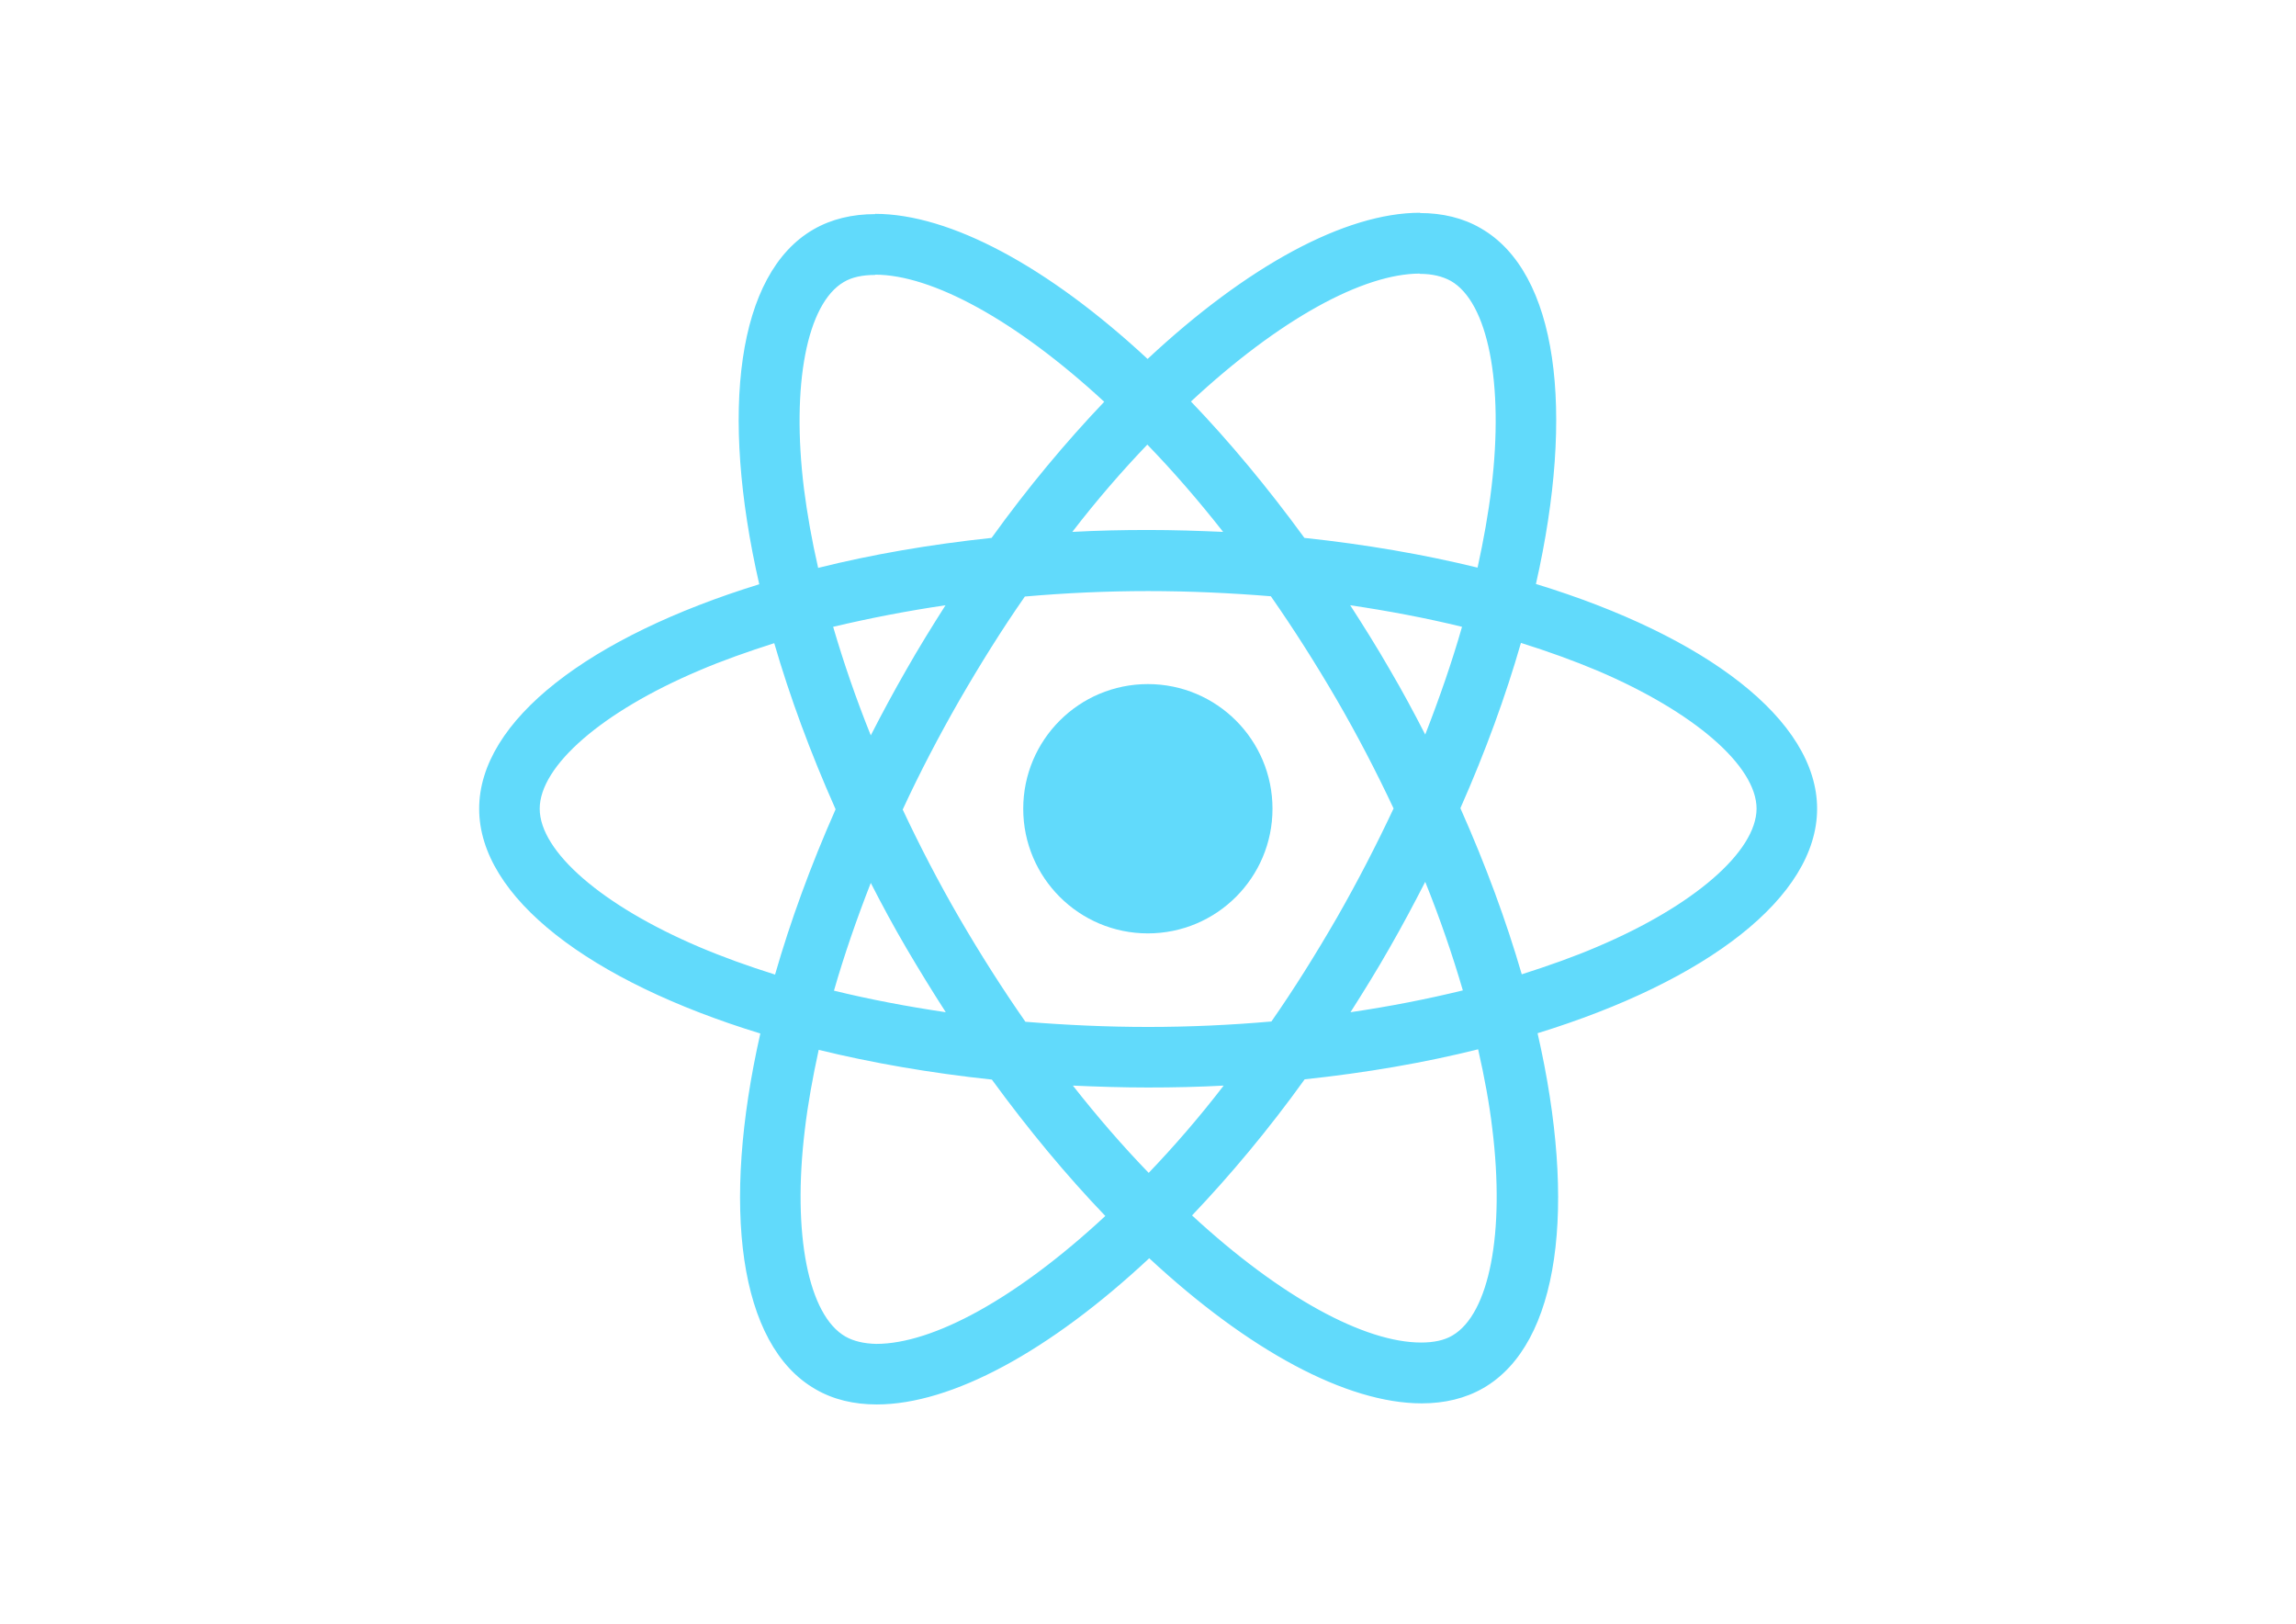
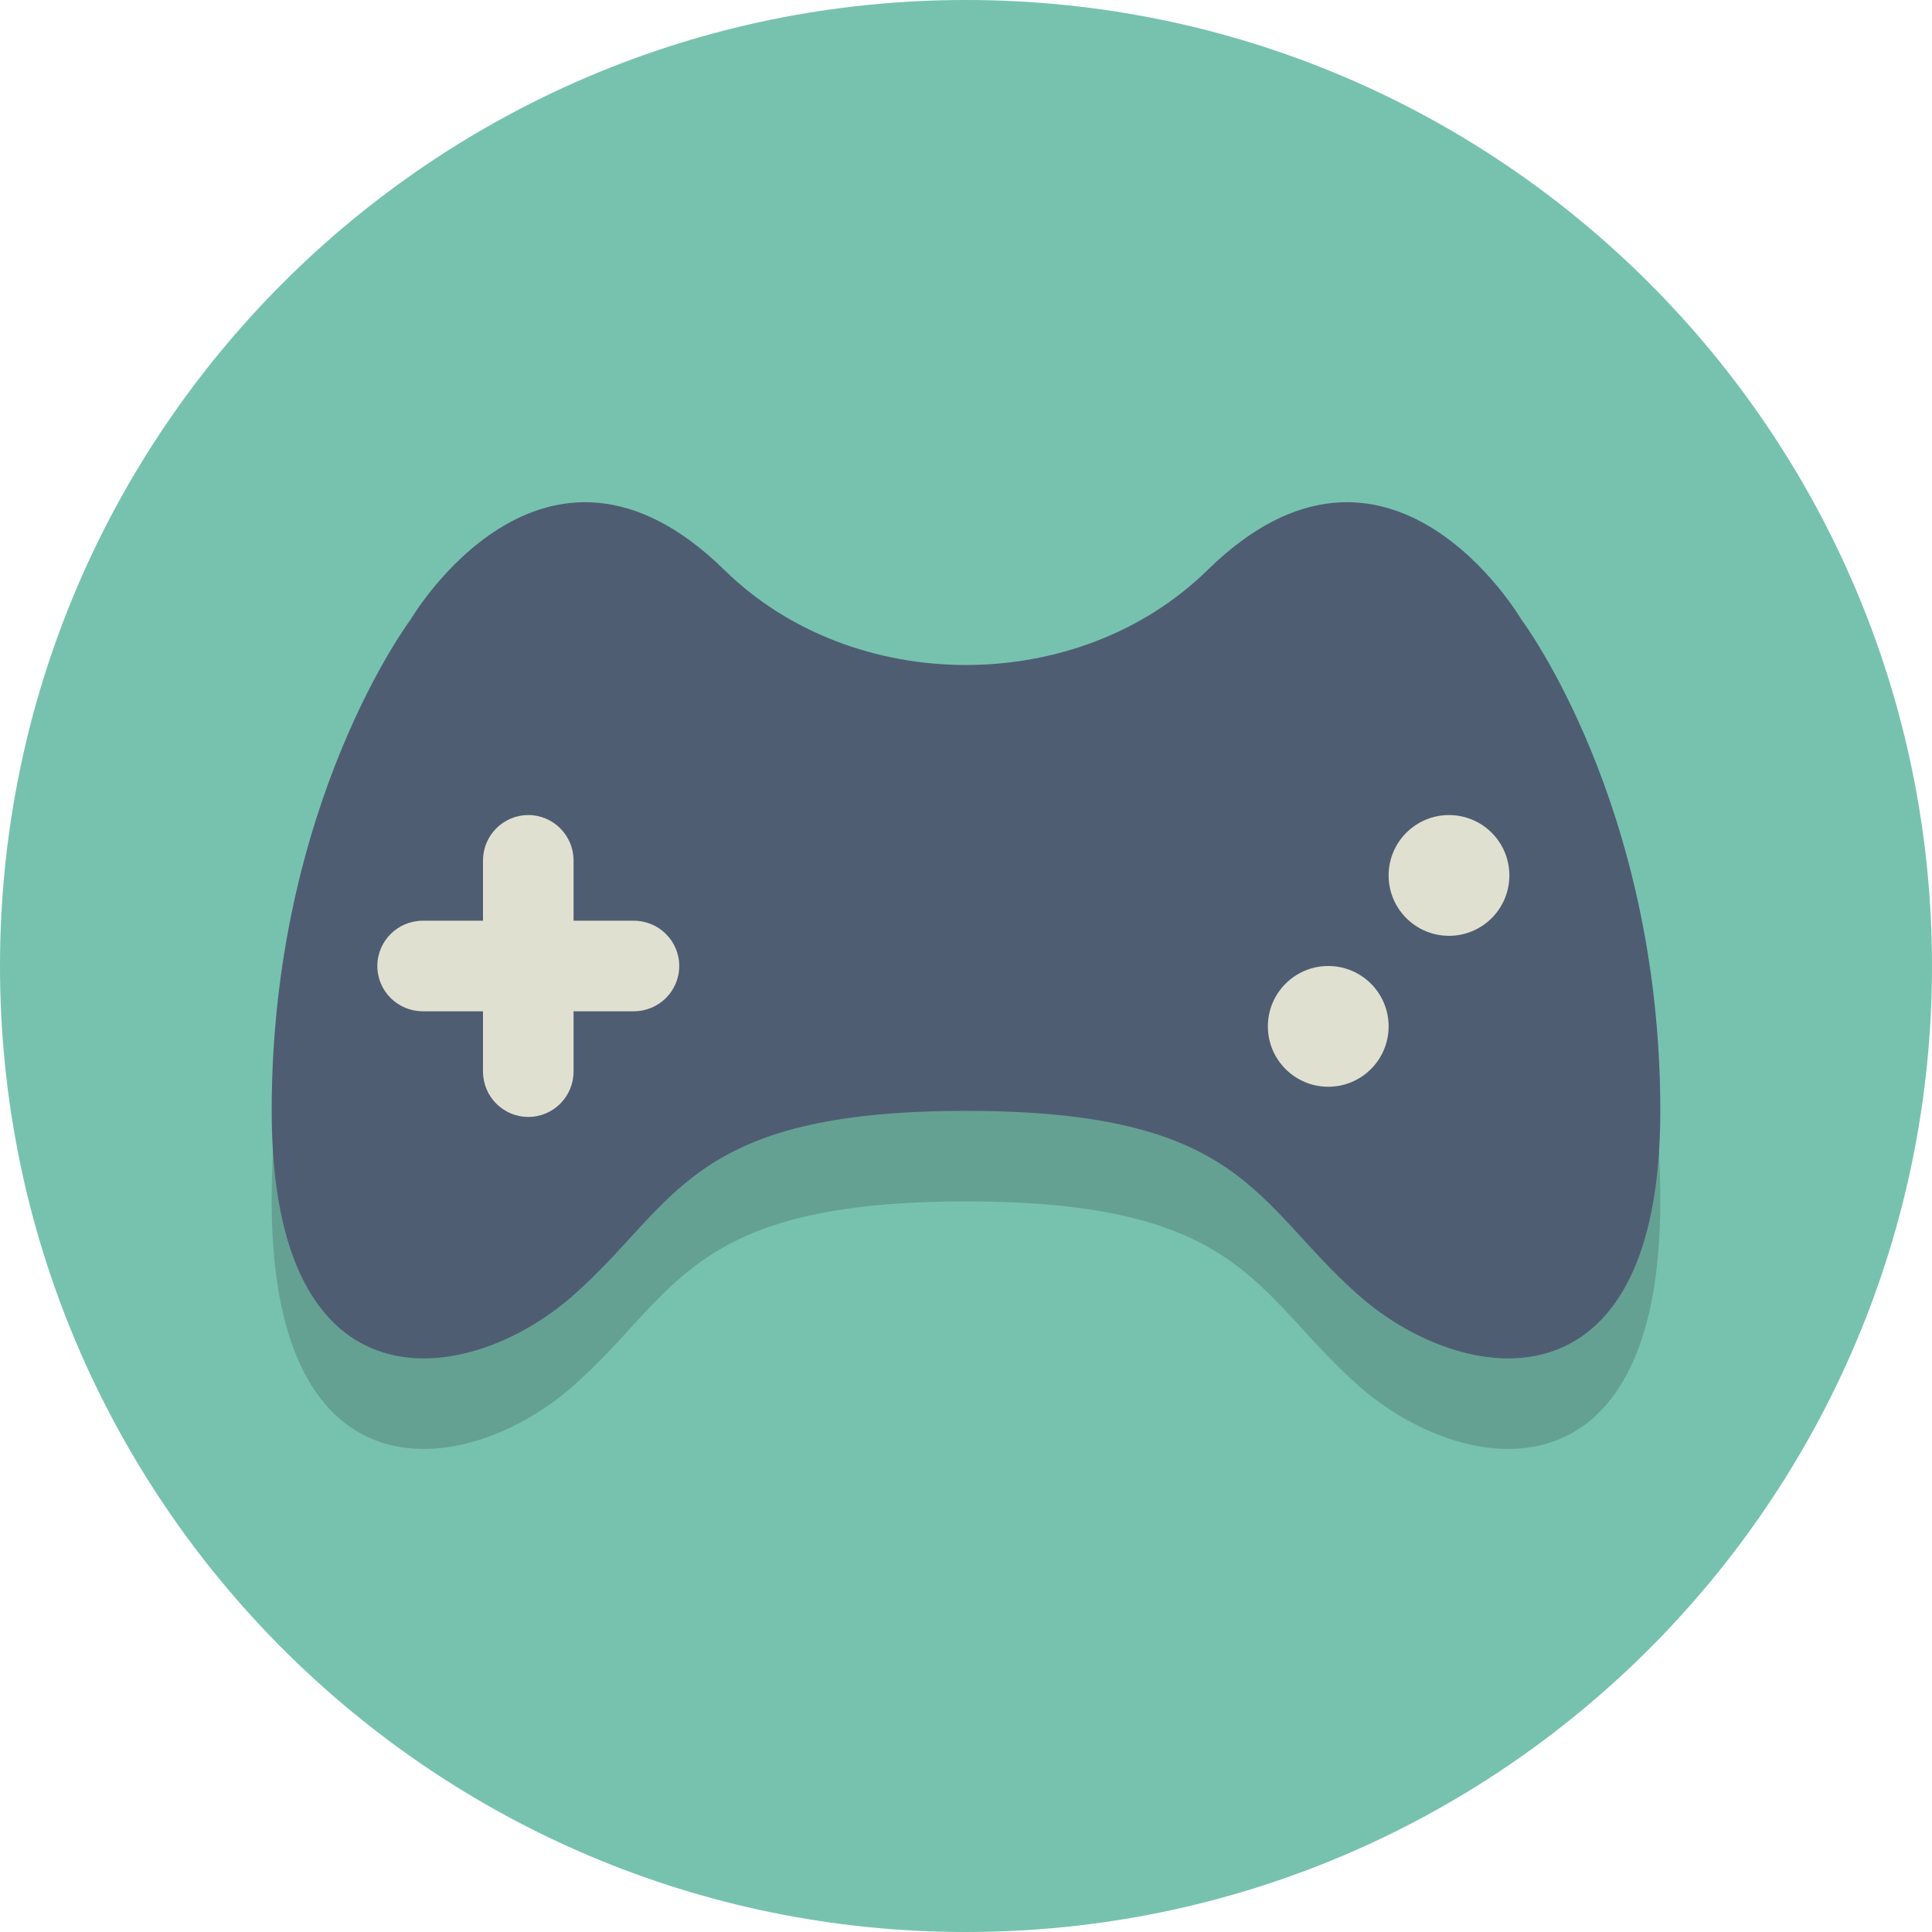
- <svg xmlns="http://www.w3.org/2000/svg" viewBox="0 0 841.9 595.3">
-   <g fill="#61DAFB">
-     <path d="M666.3 296.5c0-32.5-40.7-63.3-103.1-82.4 14.4-63.6 8-114.2-20.2-130.4-6.5-3.8-14.1-5.6-22.4-5.6v22.3c4.6 0 8.3.9 11.4 2.6 13.6 7.8 19.5 37.5 14.9 75.7-1.1 9.4-2.9 19.3-5.1 29.4-19.6-4.8-41-8.5-63.5-10.9-13.5-18.5-27.5-35.3-41.6-50 32.6-30.3 63.2-46.9 84-46.9V78c-27.5 0-63.5 19.6-99.9 53.6-36.4-33.8-72.4-53.2-99.9-53.2v22.3c20.7 0 51.4 16.5 84 46.6-14 14.7-28 31.4-41.3 49.9-22.6 2.4-44 6.1-63.6 11-2.3-10-4-19.7-5.2-29-4.7-38.2 1.1-67.9 14.6-75.8 3-1.8 6.9-2.6 11.5-2.6V78.5c-8.4 0-16 1.8-22.6 5.6-28.1 16.2-34.4 66.7-19.9 130.1-62.2 19.2-102.7 49.9-102.7 82.3 0 32.5 40.7 63.3 103.1 82.4-14.4 63.6-8 114.2 20.2 130.4 6.5 3.8 14.1 5.6 22.5 5.6 27.5 0 63.5-19.6 99.9-53.6 36.4 33.8 72.4 53.2 99.9 53.2 8.4 0 16-1.8 22.6-5.6 28.1-16.2 34.4-66.7 19.9-130.1 62-19.1 102.5-49.9 102.5-82.3zm-130.2-66.7c-3.7 12.9-8.3 26.2-13.5 39.5-4.1-8-8.4-16-13.1-24-4.6-8-9.5-15.8-14.4-23.4 14.2 2.1 27.9 4.7 41 7.9zm-45.8 106.5c-7.8 13.5-15.8 26.3-24.1 38.2-14.9 1.3-30 2-45.2 2-15.1 0-30.2-.7-45-1.9-8.3-11.9-16.4-24.6-24.2-38-7.6-13.1-14.5-26.4-20.8-39.8 6.2-13.4 13.2-26.8 20.7-39.9 7.8-13.5 15.8-26.3 24.1-38.2 14.9-1.3 30-2 45.2-2 15.1 0 30.2.7 45 1.9 8.3 11.9 16.4 24.6 24.2 38 7.6 13.1 14.5 26.4 20.8 39.8-6.3 13.4-13.2 26.8-20.7 39.9zm32.3-13c5.4 13.4 10 26.8 13.8 39.8-13.1 3.2-26.9 5.9-41.2 8 4.9-7.7 9.8-15.6 14.4-23.7 4.6-8 8.9-16.1 13-24.1zM421.2 430c-9.3-9.6-18.6-20.3-27.8-32 9 .4 18.2.7 27.5.7 9.4 0 18.7-.2 27.8-.7-9 11.7-18.3 22.4-27.5 32zm-74.4-58.9c-14.2-2.1-27.9-4.7-41-7.9 3.7-12.9 8.3-26.2 13.5-39.5 4.1 8 8.4 16 13.1 24 4.7 8 9.5 15.8 14.4 23.4zM420.7 163c9.3 9.6 18.6 20.3 27.8 32-9-.4-18.2-.7-27.5-.7-9.4 0-18.7.2-27.8.7 9-11.7 18.3-22.4 27.5-32zm-74 58.9c-4.9 7.7-9.8 15.6-14.4 23.7-4.6 8-8.9 16-13 24-5.4-13.4-10-26.8-13.8-39.8 13.1-3.1 26.9-5.8 41.2-7.9zm-90.5 125.2c-35.4-15.1-58.3-34.9-58.3-50.6 0-15.7 22.9-35.6 58.3-50.6 8.6-3.7 18-7 27.7-10.1 5.7 19.6 13.2 40 22.5 60.9-9.2 20.8-16.6 41.1-22.2 60.6-9.9-3.1-19.3-6.5-28-10.2zM310 490c-13.6-7.8-19.5-37.5-14.9-75.7 1.1-9.4 2.9-19.3 5.1-29.4 19.6 4.8 41 8.5 63.5 10.9 13.5 18.5 27.5 35.3 41.6 50-32.6 30.3-63.2 46.9-84 46.9-4.5-.1-8.3-1-11.3-2.7zm237.2-76.2c4.7 38.2-1.1 67.9-14.6 75.8-3 1.8-6.9 2.6-11.5 2.6-20.7 0-51.4-16.5-84-46.6 14-14.7 28-31.4 41.3-49.9 22.6-2.4 44-6.1 63.6-11 2.3 10.1 4.1 19.8 5.2 29.1zm38.5-66.7c-8.6 3.7-18 7-27.7 10.1-5.7-19.6-13.2-40-22.5-60.9 9.2-20.8 16.6-41.1 22.2-60.6 9.9 3.1 19.3 6.5 28.1 10.2 35.4 15.1 58.3 34.9 58.3 50.6-.1 15.7-23 35.6-58.4 50.6zM320.8 78.4z" />
-     <circle cx="420.9" cy="296.5" r="45.7" />
-     <path d="M520.5 78.1z" />
-   </g>
+ <svg xmlns="http://www.w3.org/2000/svg" enable-background="new 0 0 64 64" height="64px" id="Layer_1" version="1.1" viewBox="0 0 64 64" width="64px" xml:space="preserve">
+   <circle cx="32" cy="32" fill="#76C2AF" r="32" />
+   <path d="M32,39.799c9.2,0,9.55,3.051,13,6.102c3.45,3.051,10,4.063,10-6.102  c0-10.166-4.6-16.273-4.6-16.273S46,16,40,21.885c-4.274,4.192-11.726,4.192-16,0C18,16,13.6,23.527,13.6,23.527S9,29.634,9,39.799  c0,10.166,6.55,9.154,10,6.102C22.45,42.851,22.8,39.799,32,39.799z" fill="#231F20" opacity="0.2" />
+   <path d="M32,36.799c9.2,0,9.55,3.051,13,6.102c3.45,3.051,10,4.063,10-6.102c0-10.166-4.6-16.273-4.6-16.273  S46,13,40,18.885c-4.274,4.192-11.726,4.192-16,0C18,13,13.6,20.527,13.6,20.527S9,26.634,9,36.799c0,10.166,6.55,9.154,10,6.102  C22.45,39.851,22.8,36.799,32,36.799z" fill="#4F5D73" />
+   <circle cx="44" cy="34" fill="#E0E0D1" r="2" />
+   <circle cx="48" cy="29" fill="#E0E0D1" r="2" />
+   <path d="M19,35.495C19,36.326,18.328,37,17.5,37l0,0c-0.828,0-1.5-0.674-1.5-1.505v-6.991  C16,27.674,16.672,27,17.5,27l0,0c0.828,0,1.5,0.674,1.5,1.505V35.495z" fill="#E0E0D1" />
+   <path d="M14.005,33.5c-0.831,0-1.505-0.672-1.505-1.5l0,0c0-0.828,0.674-1.5,1.505-1.5h6.991  c0.831,0,1.505,0.672,1.505,1.5l0,0c0,0.828-0.674,1.5-1.505,1.5H14.005z" fill="#E0E0D1" />
</svg>
